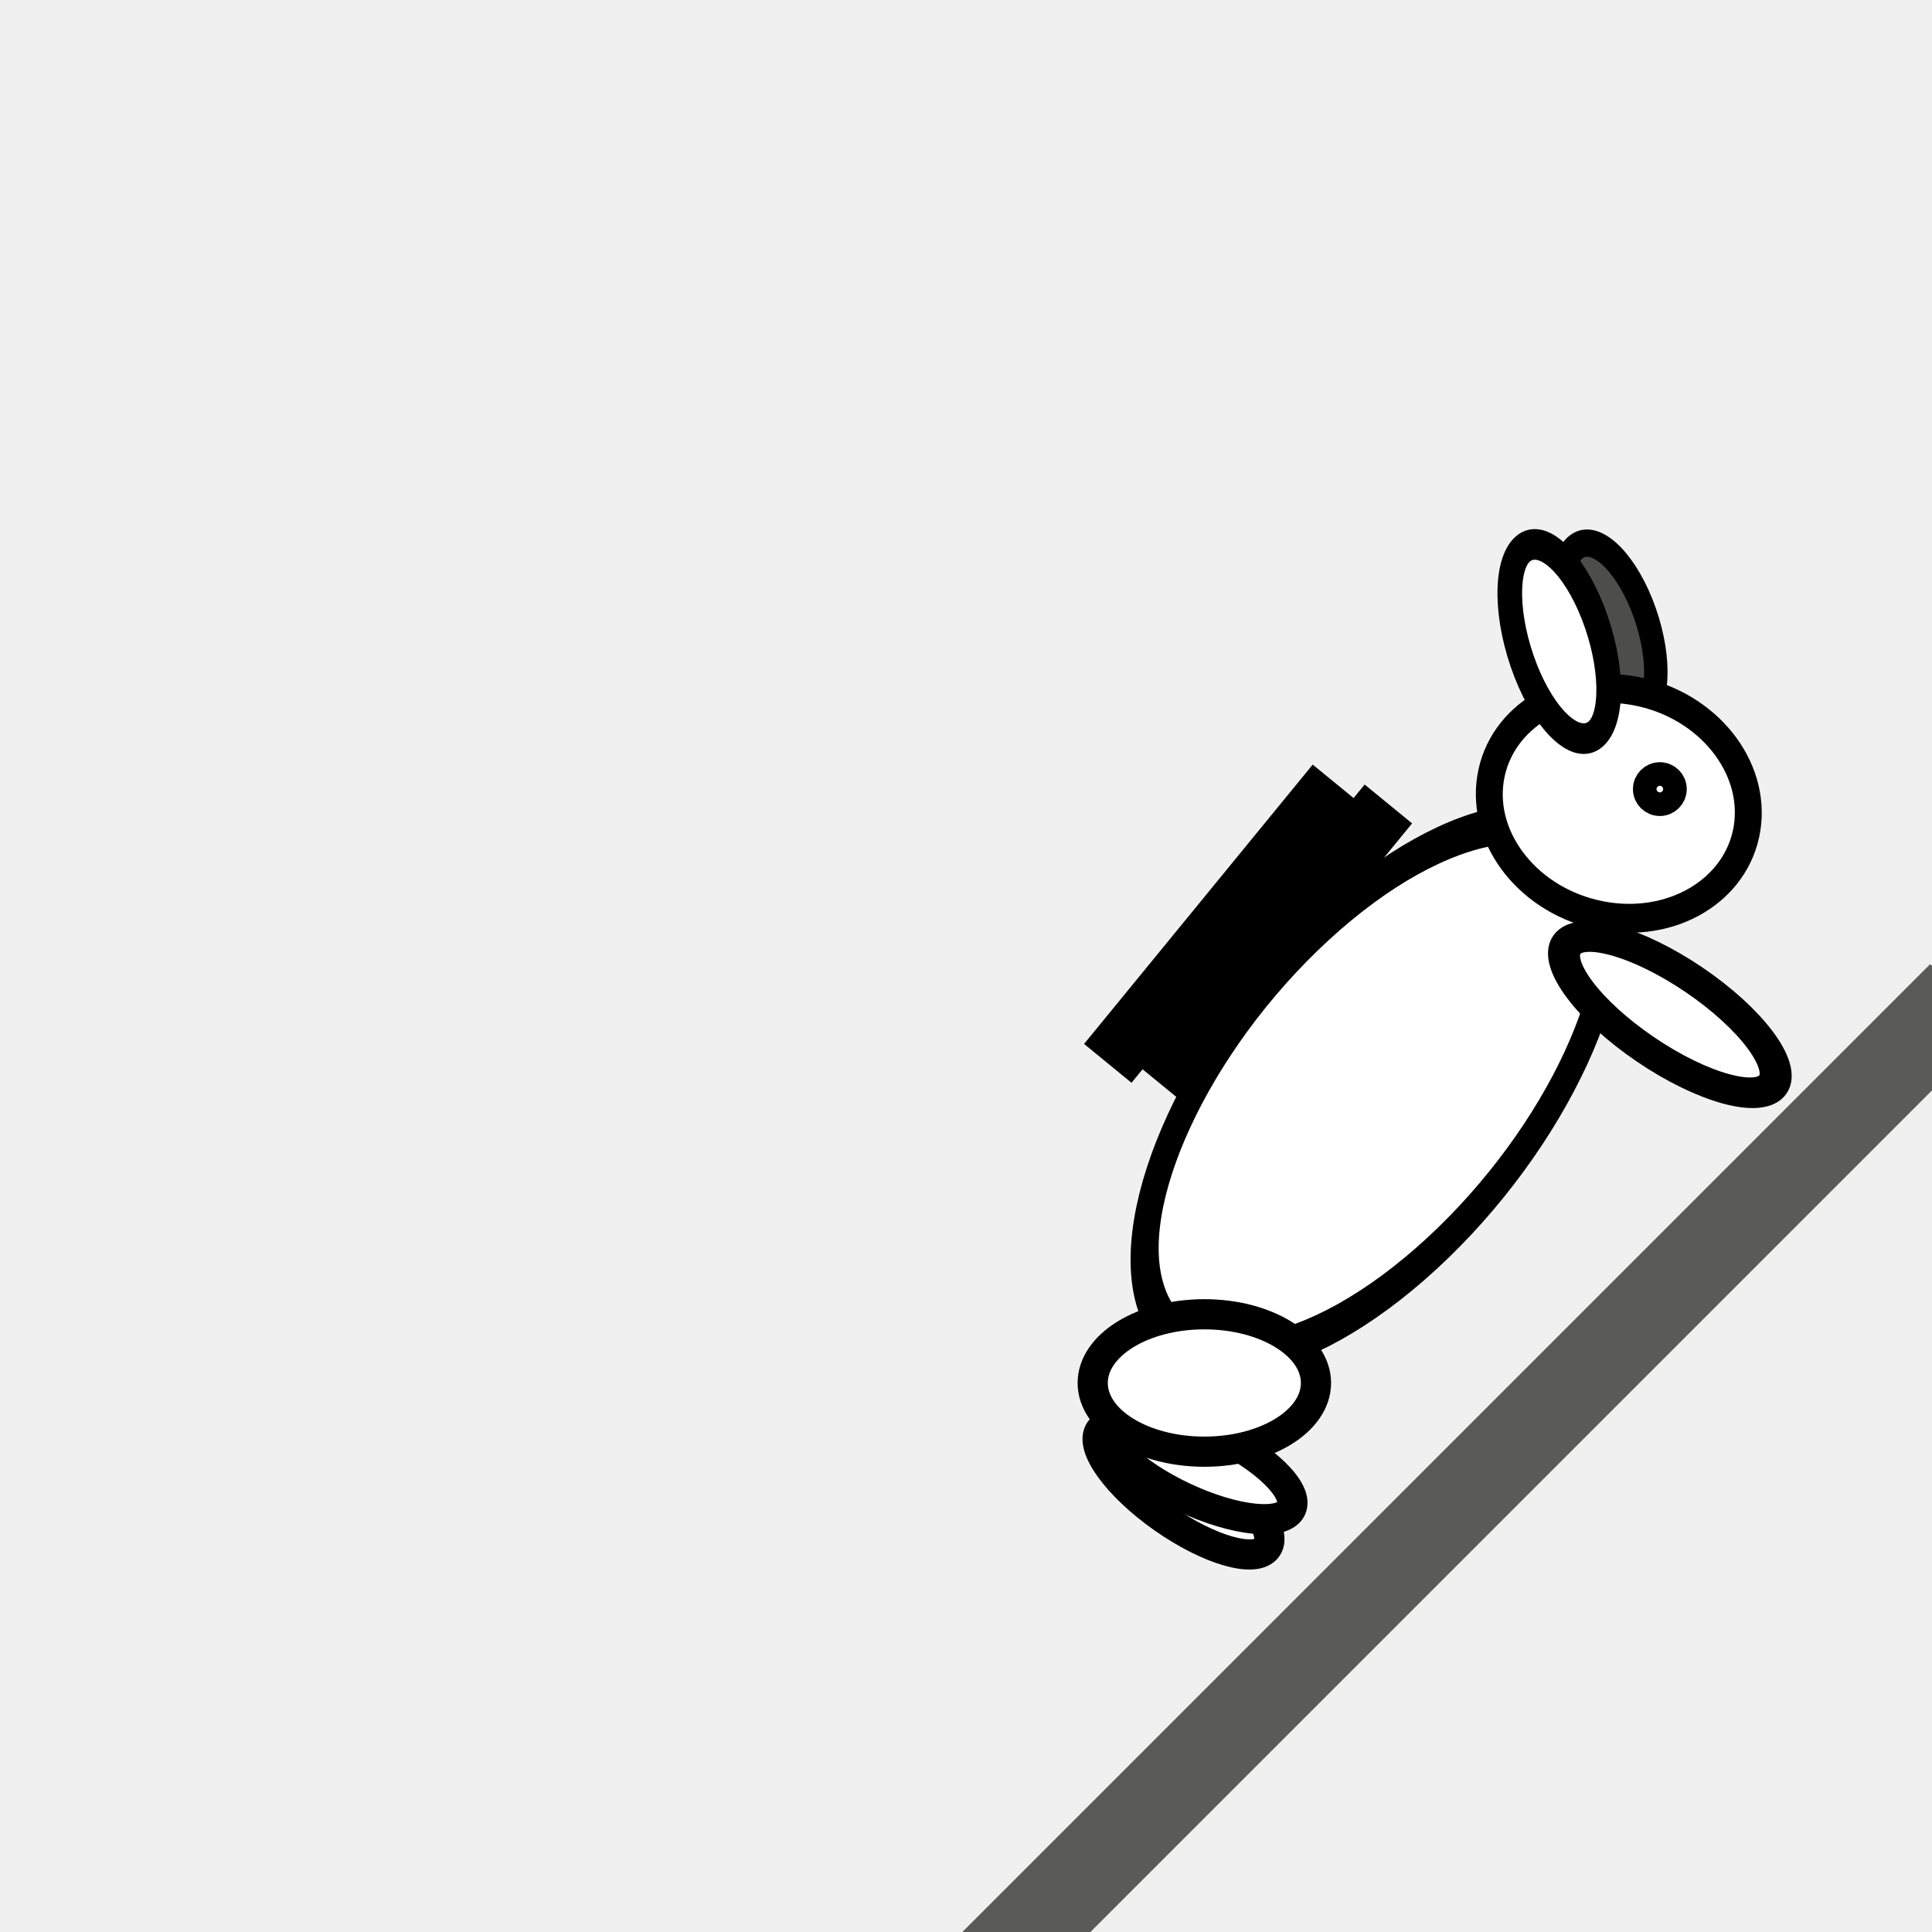
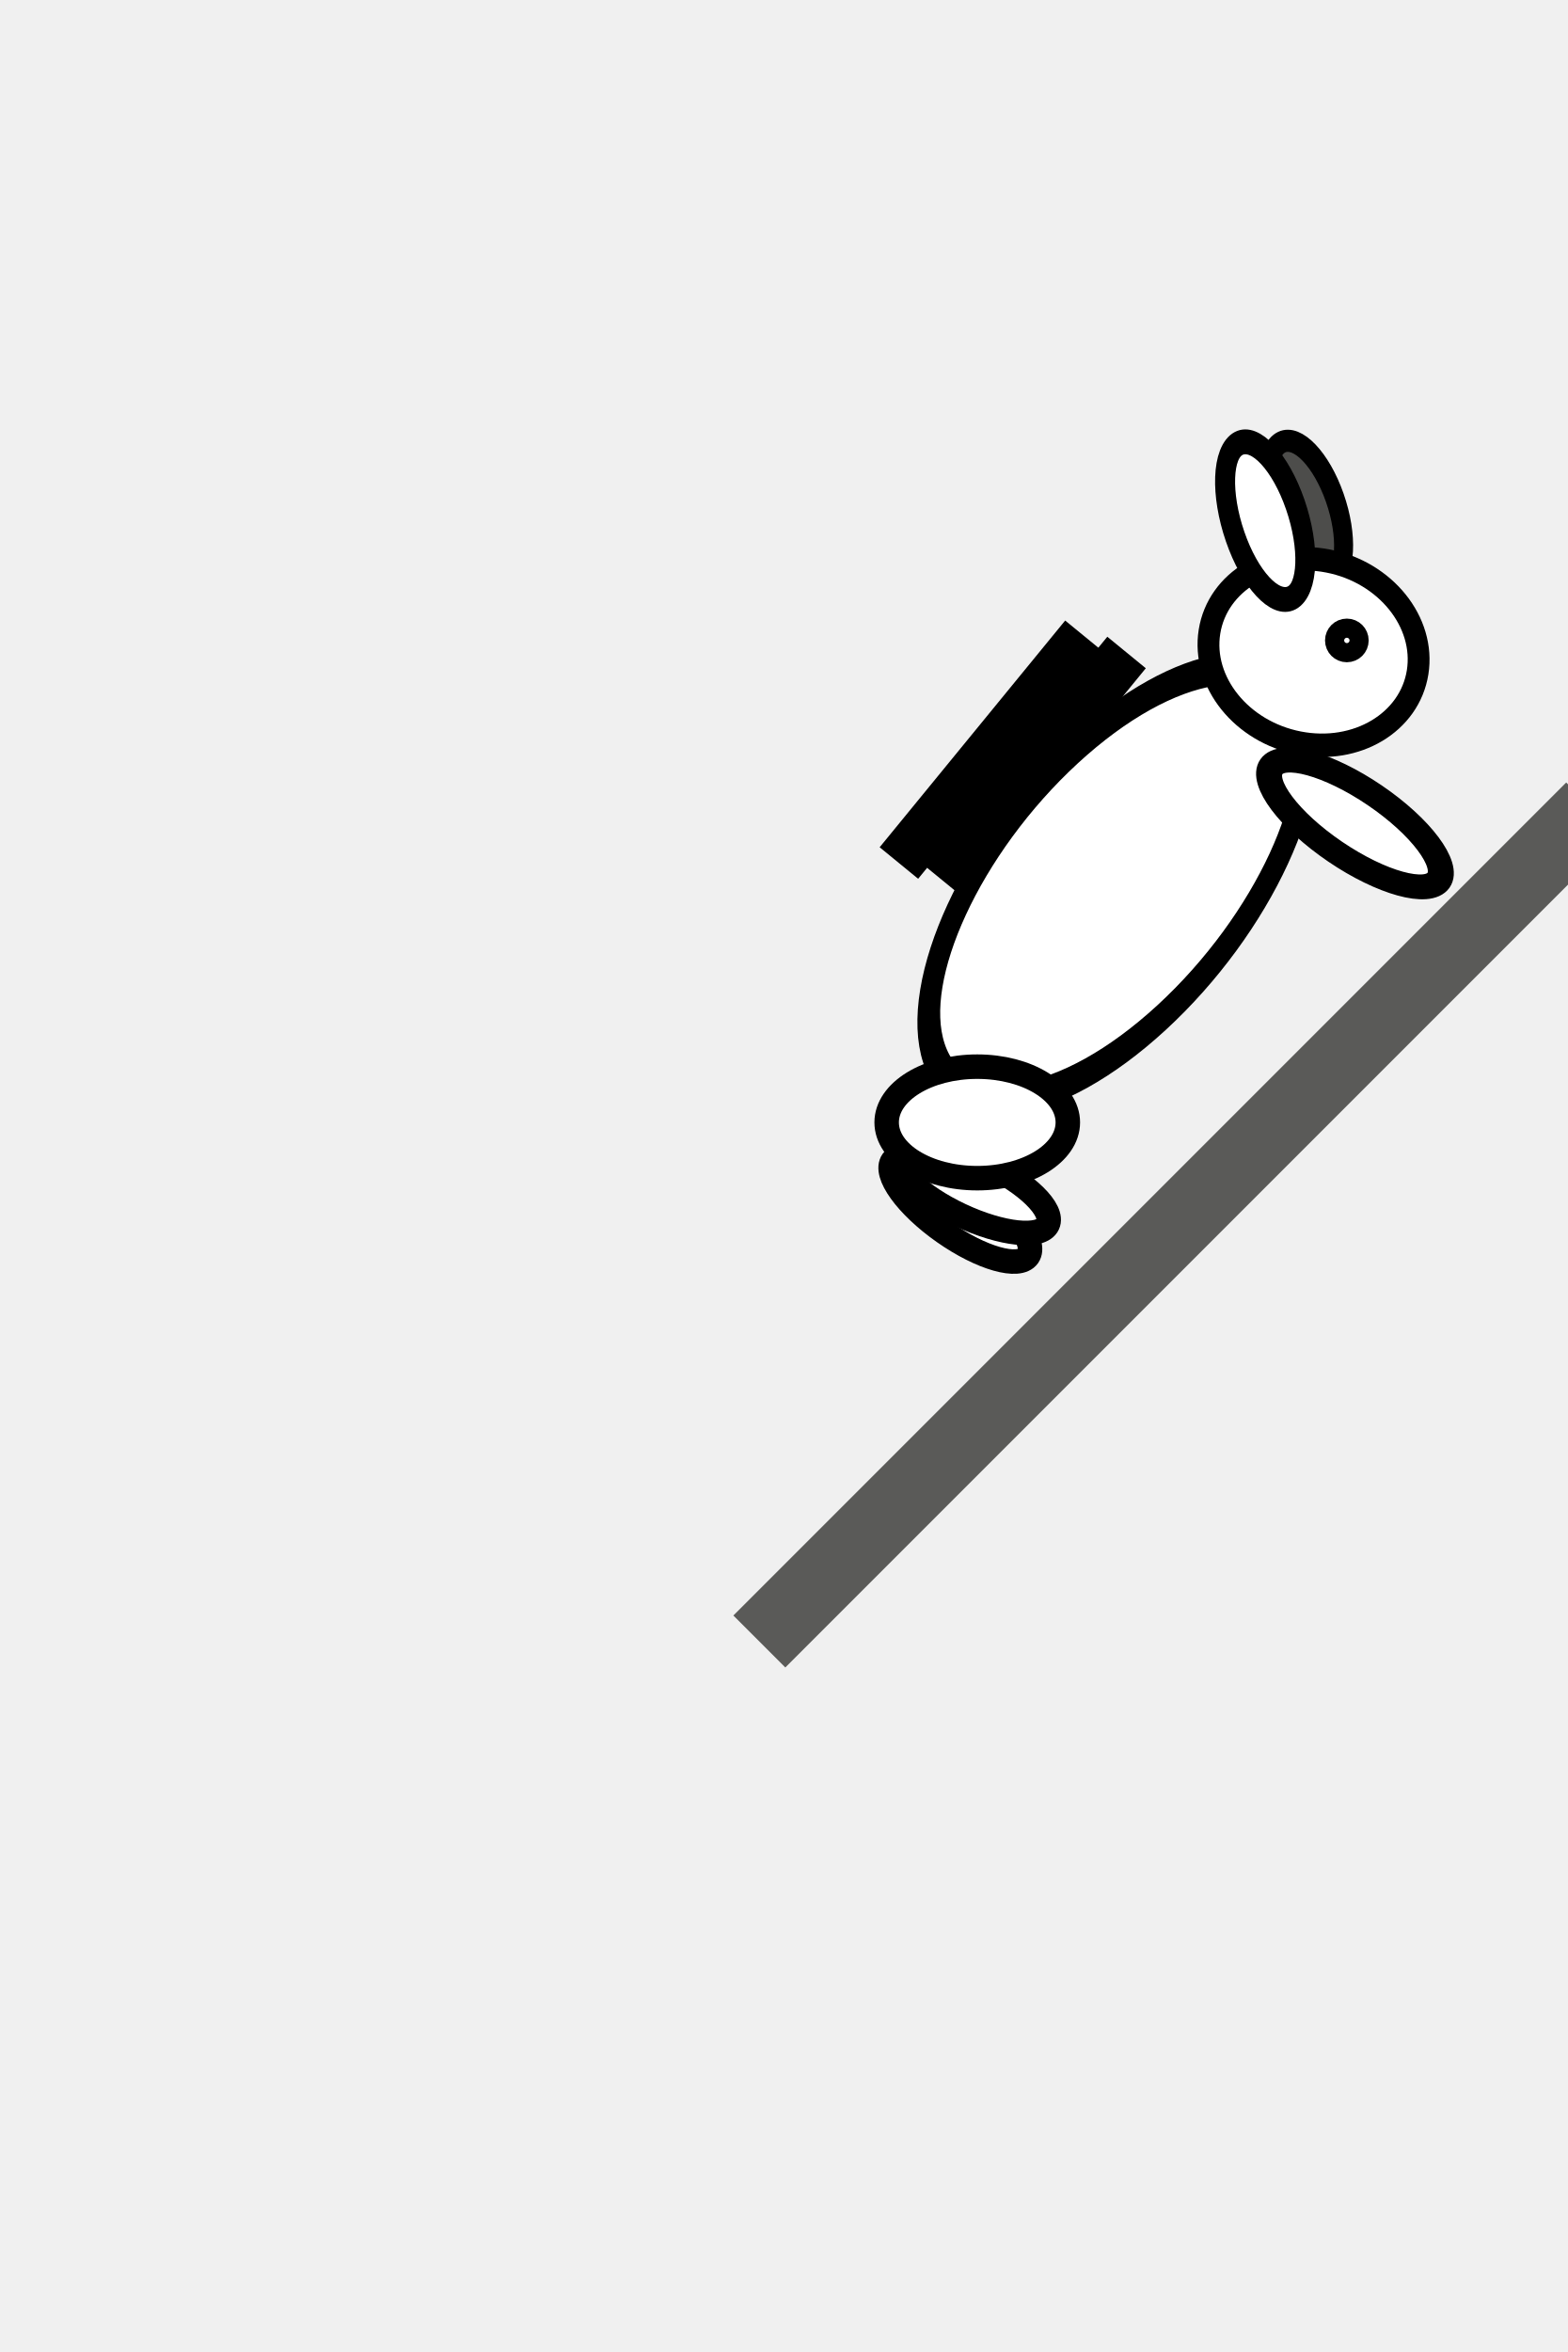
- <svg xmlns="http://www.w3.org/2000/svg" width="64" height="64" id="svg2" version="1.1">
+ <svg xmlns="http://www.w3.org/2000/svg" width="64" height="96" id="svg2" version="1.1">
  <defs id="defs4" />
  <g id="layer1" transform="translate(0,-988.3622)">
    <path style="fill:#4d4d4b;fill-opacity:1;stroke:#000000;stroke-opacity:1" id="path3772-7" d="m 13.582,7.609 c 0,0.903 -1.512,1.636 -3.378,1.636 -1.865,0 -3.378,-0.732 -3.378,-1.636 0,-0.903 1.512,-1.636 3.378,-1.636 1.865,0 3.378,0.732 3.378,1.636 z" transform="matrix(0.2929471,0.8369639,-0.7189048,0.341055,55.79574,998.1007)" />
    <path transform="matrix(0.8183368,0.574739,-0.574739,0.8183368,41.80154,1003.493)" style="fill:#ffffff;fill-opacity:1;stroke:#000000;stroke-opacity:1" id="path3766-3" d="m 20.907,29.476 c 0,0.648 -1.512,1.173 -3.378,1.173 -1.865,0 -3.378,-0.525 -3.378,-1.173 0,-0.648 1.512,-1.173 3.378,-1.173 1.865,0 3.378,0.525 3.378,1.173 z" />
    <path style="fill:#ffffff;fill-opacity:1;stroke:#000000;stroke-opacity:1" id="path3766" d="m 20.907,29.476 c 0,0.648 -1.512,1.173 -3.378,1.173 -1.865,0 -3.378,-0.525 -3.378,-1.173 0,-0.648 1.512,-1.173 3.378,-1.173 1.865,0 3.378,0.525 3.378,1.173 z" transform="matrix(0.905443,0.4244679,-0.4244679,0.905443,36.35457,1002.774)" />
    <path style="fill:#ffffff;fill-opacity:1;stroke:#000000;stroke-opacity:1" id="path3768" d="m 18.631,21.298 c 0,4.772 -2.404,8.64 -5.369,8.64 -2.965,0 -5.369,-3.868 -5.369,-8.64 0,-4.772 2.404,-8.64 5.369,-8.64 2.965,0 5.369,3.868 5.369,8.64 z" transform="matrix(0.3335239,1.014121,-0.868262,0.799454,59.70035,993.9741)" />
    <path style="fill:#ffffff;fill-opacity:1;stroke:#000000;stroke-opacity:1" id="path3770" d="m 21.618,9.849 c 0,2.18 -2.165,3.947 -4.836,3.947 -2.671,0 -4.836,-1.767 -4.836,-3.947 0,-2.18 2.165,-3.947 4.836,-3.947 2.671,0 4.836,1.767 4.836,3.947 z" transform="matrix(0.8785079,0.1713886,-0.1499808,0.941097,40.35884,1002.83)" />
    <path style="fill:#ffffff;fill-opacity:1;stroke:#000000;stroke-opacity:1" id="path3772" d="m 13.582,7.609 c 0,0.903 -1.512,1.636 -3.378,1.636 -1.865,0 -3.378,-0.732 -3.378,-1.636 0,-0.903 1.512,-1.636 3.378,-1.636 1.865,0 3.378,0.732 3.378,1.636 z" transform="matrix(0.3211607,0.9324153,-0.7504987,0.3990083,54.08531,997.063)" />
    <path style="fill:#ffffff;fill-opacity:1;stroke:#000000;stroke-opacity:1" id="path3794" d="m 20.48,9.707 c 0,0.216 -0.175,0.391 -0.391,0.391 -0.216,0 -0.391,-0.175 -0.391,-0.391 0,-0.216 0.175,-0.391 0.391,-0.391 0.216,0 0.391,0.175 0.391,0.391 z" transform="translate(34.89542,1004.795)" />
    <path style="fill:#ffffff;fill-opacity:1;stroke:#000000;stroke-opacity:1" id="path3796" d="m 17.493,27.947 c 0,1.257 -1.656,2.276 -3.698,2.276 -2.042,0 -3.698,-1.019 -3.698,-2.276 0,-1.257 1.656,-2.276 3.698,-2.276 2.042,0 3.698,1.019 3.698,2.276 z" transform="translate(26.10045,1006.228)" />
    <rect style="fill:#000000;fill-opacity:1;stroke:none" id="rect3921" width="2.031" height="11.958" x="675.689" y="756.904" transform="matrix(0.7738516,0.6333669,-0.6333669,0.7738516,0,0)" />
    <rect style="fill:#000000;fill-opacity:1;stroke:none" id="rect3921-3" width="2.031" height="11.958" x="677.439" y="756.326" transform="matrix(0.7738516,0.6333669,-0.6333669,0.7738516,0,0)" />
    <path style="fill:#ffffff;fill-opacity:1;stroke:#000000;stroke-opacity:1" id="path3792" d="m 21.191,22.151 c 0,2.101 -0.637,3.804 -1.422,3.804 -0.785,0 -1.422,-1.703 -1.422,-3.804 0,-2.101 0.637,-3.804 1.422,-3.804 0.785,0 1.422,1.703 1.422,3.804 z" transform="matrix(0.5673754,-0.8094845,0.8967227,0.6090382,24.23605,1024.486)" />
    <path style="fill:none;stroke:#5a5a58;stroke-width:3;stroke-linecap:butt;stroke-linejoin:miter;stroke-miterlimit:4;stroke-opacity:1;stroke-dasharray:none" d="m 31,1055.362 34,-34" id="path3066" />
  </g>
</svg>
